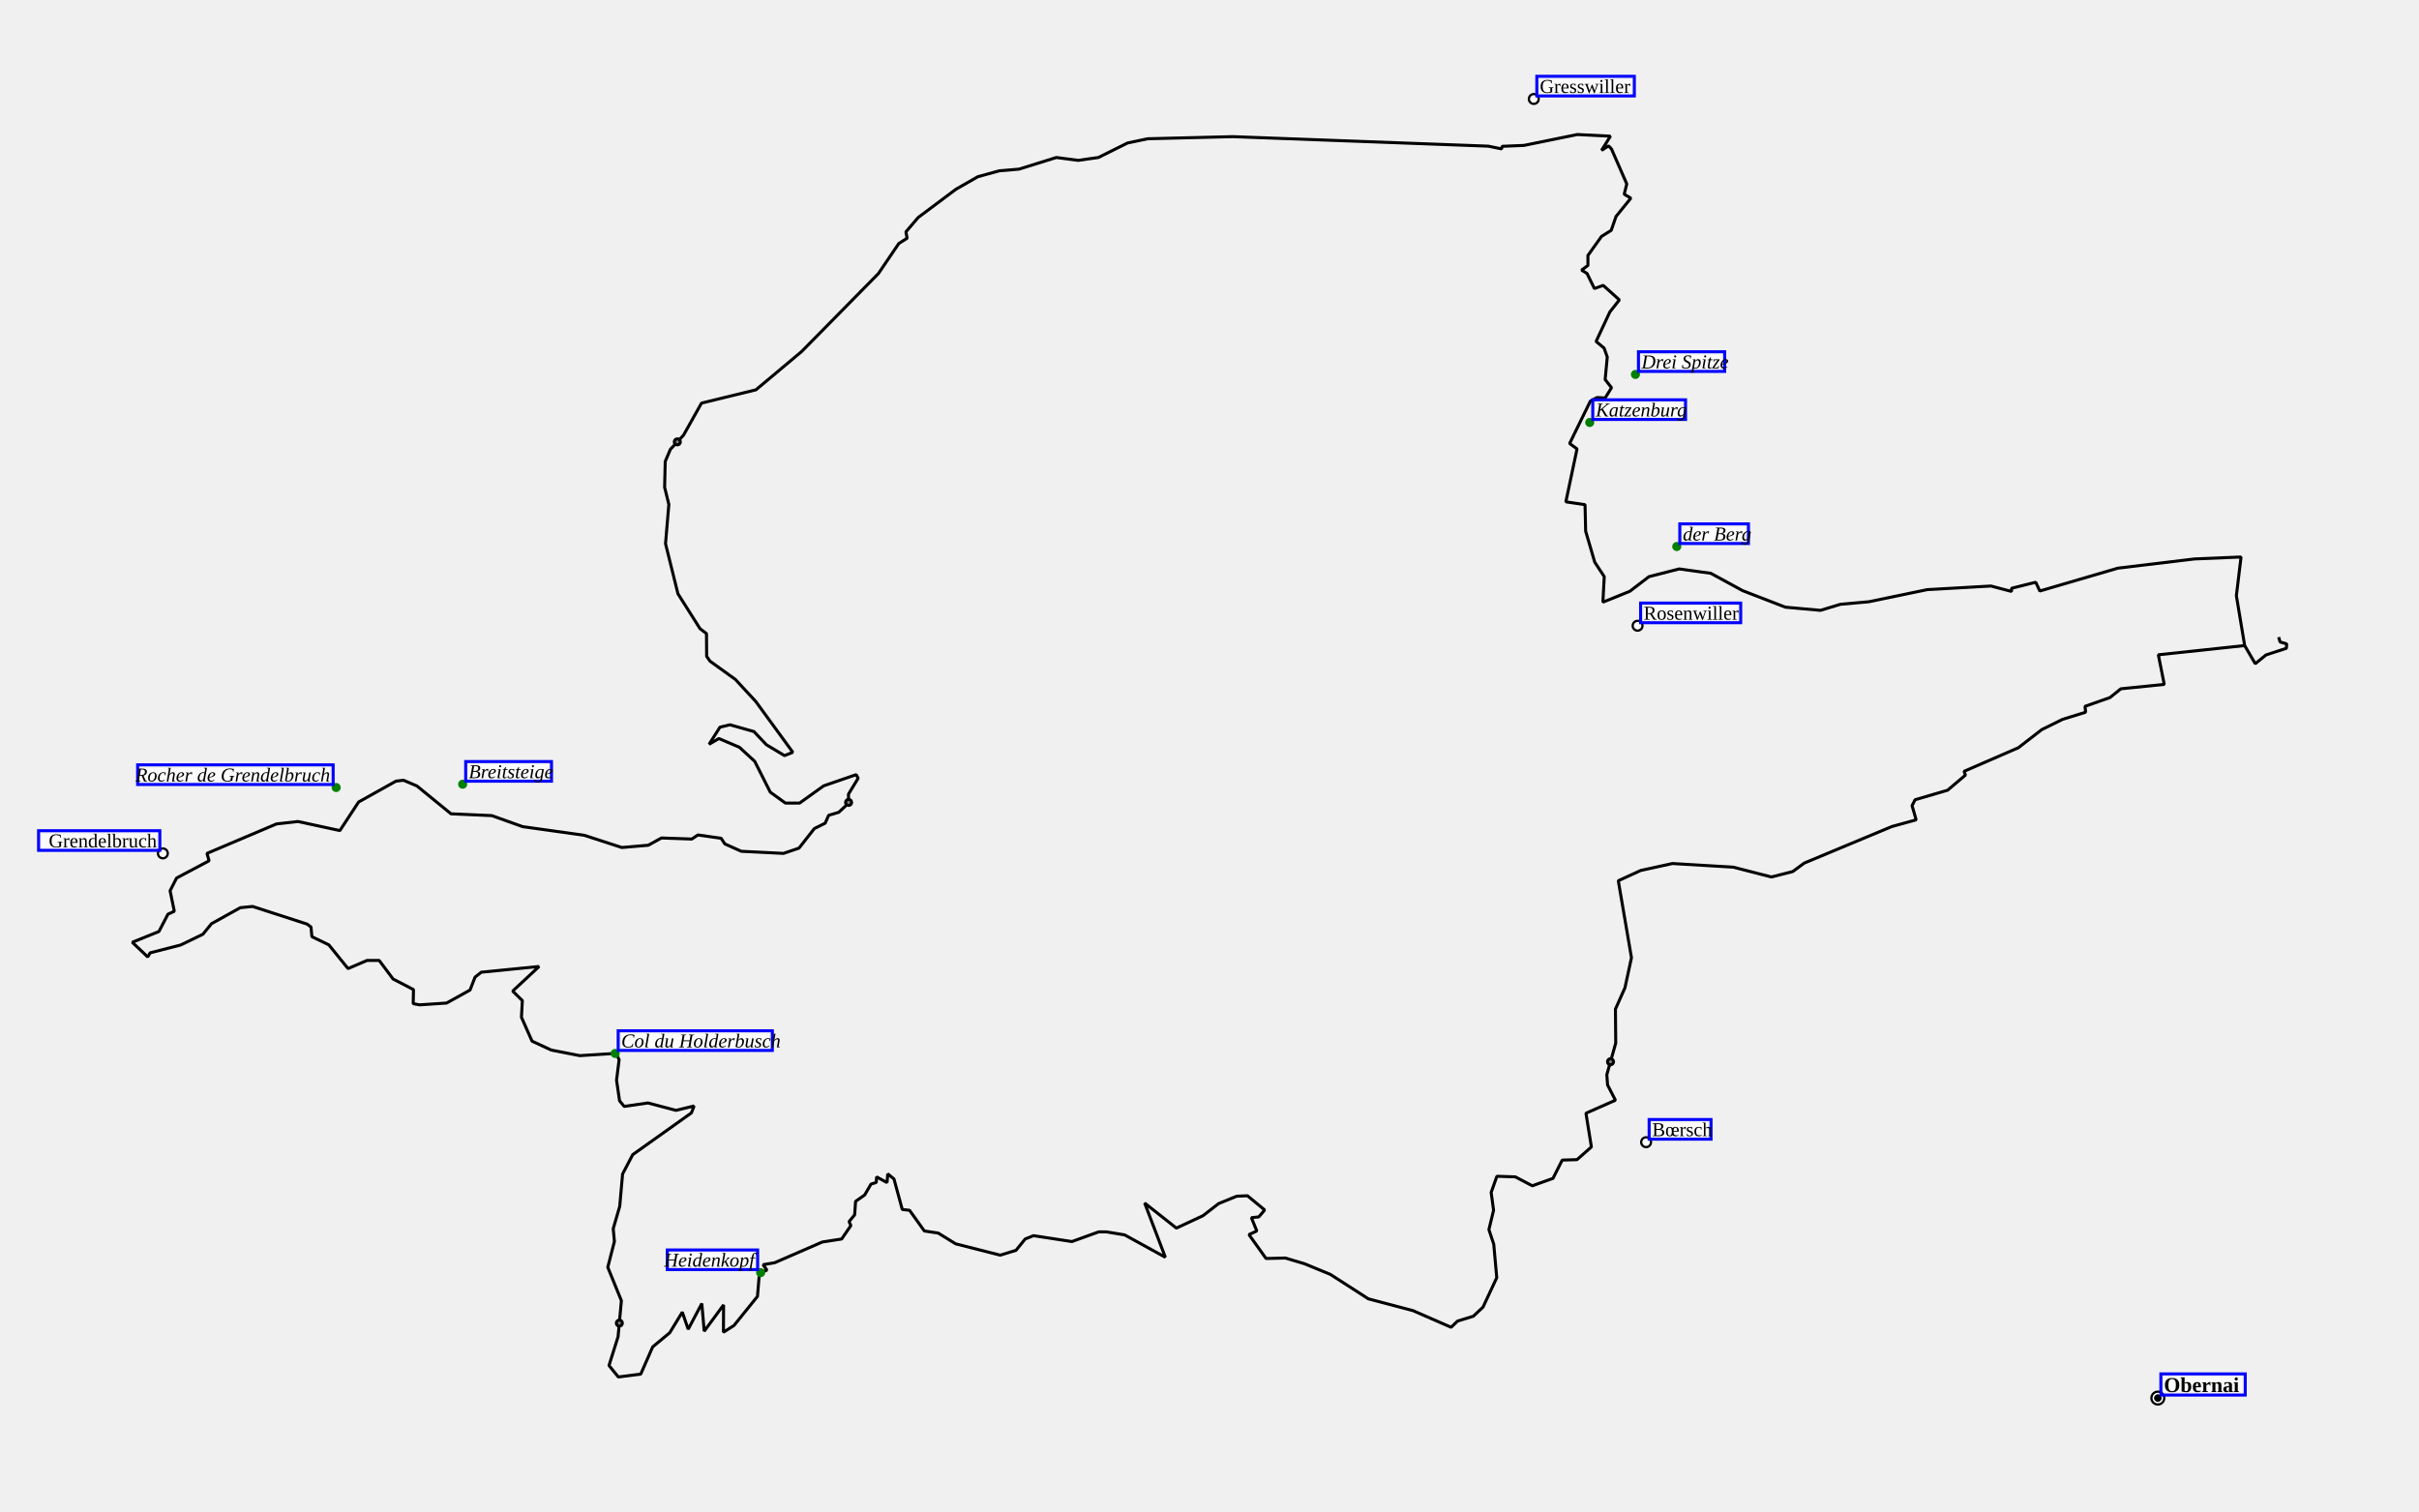
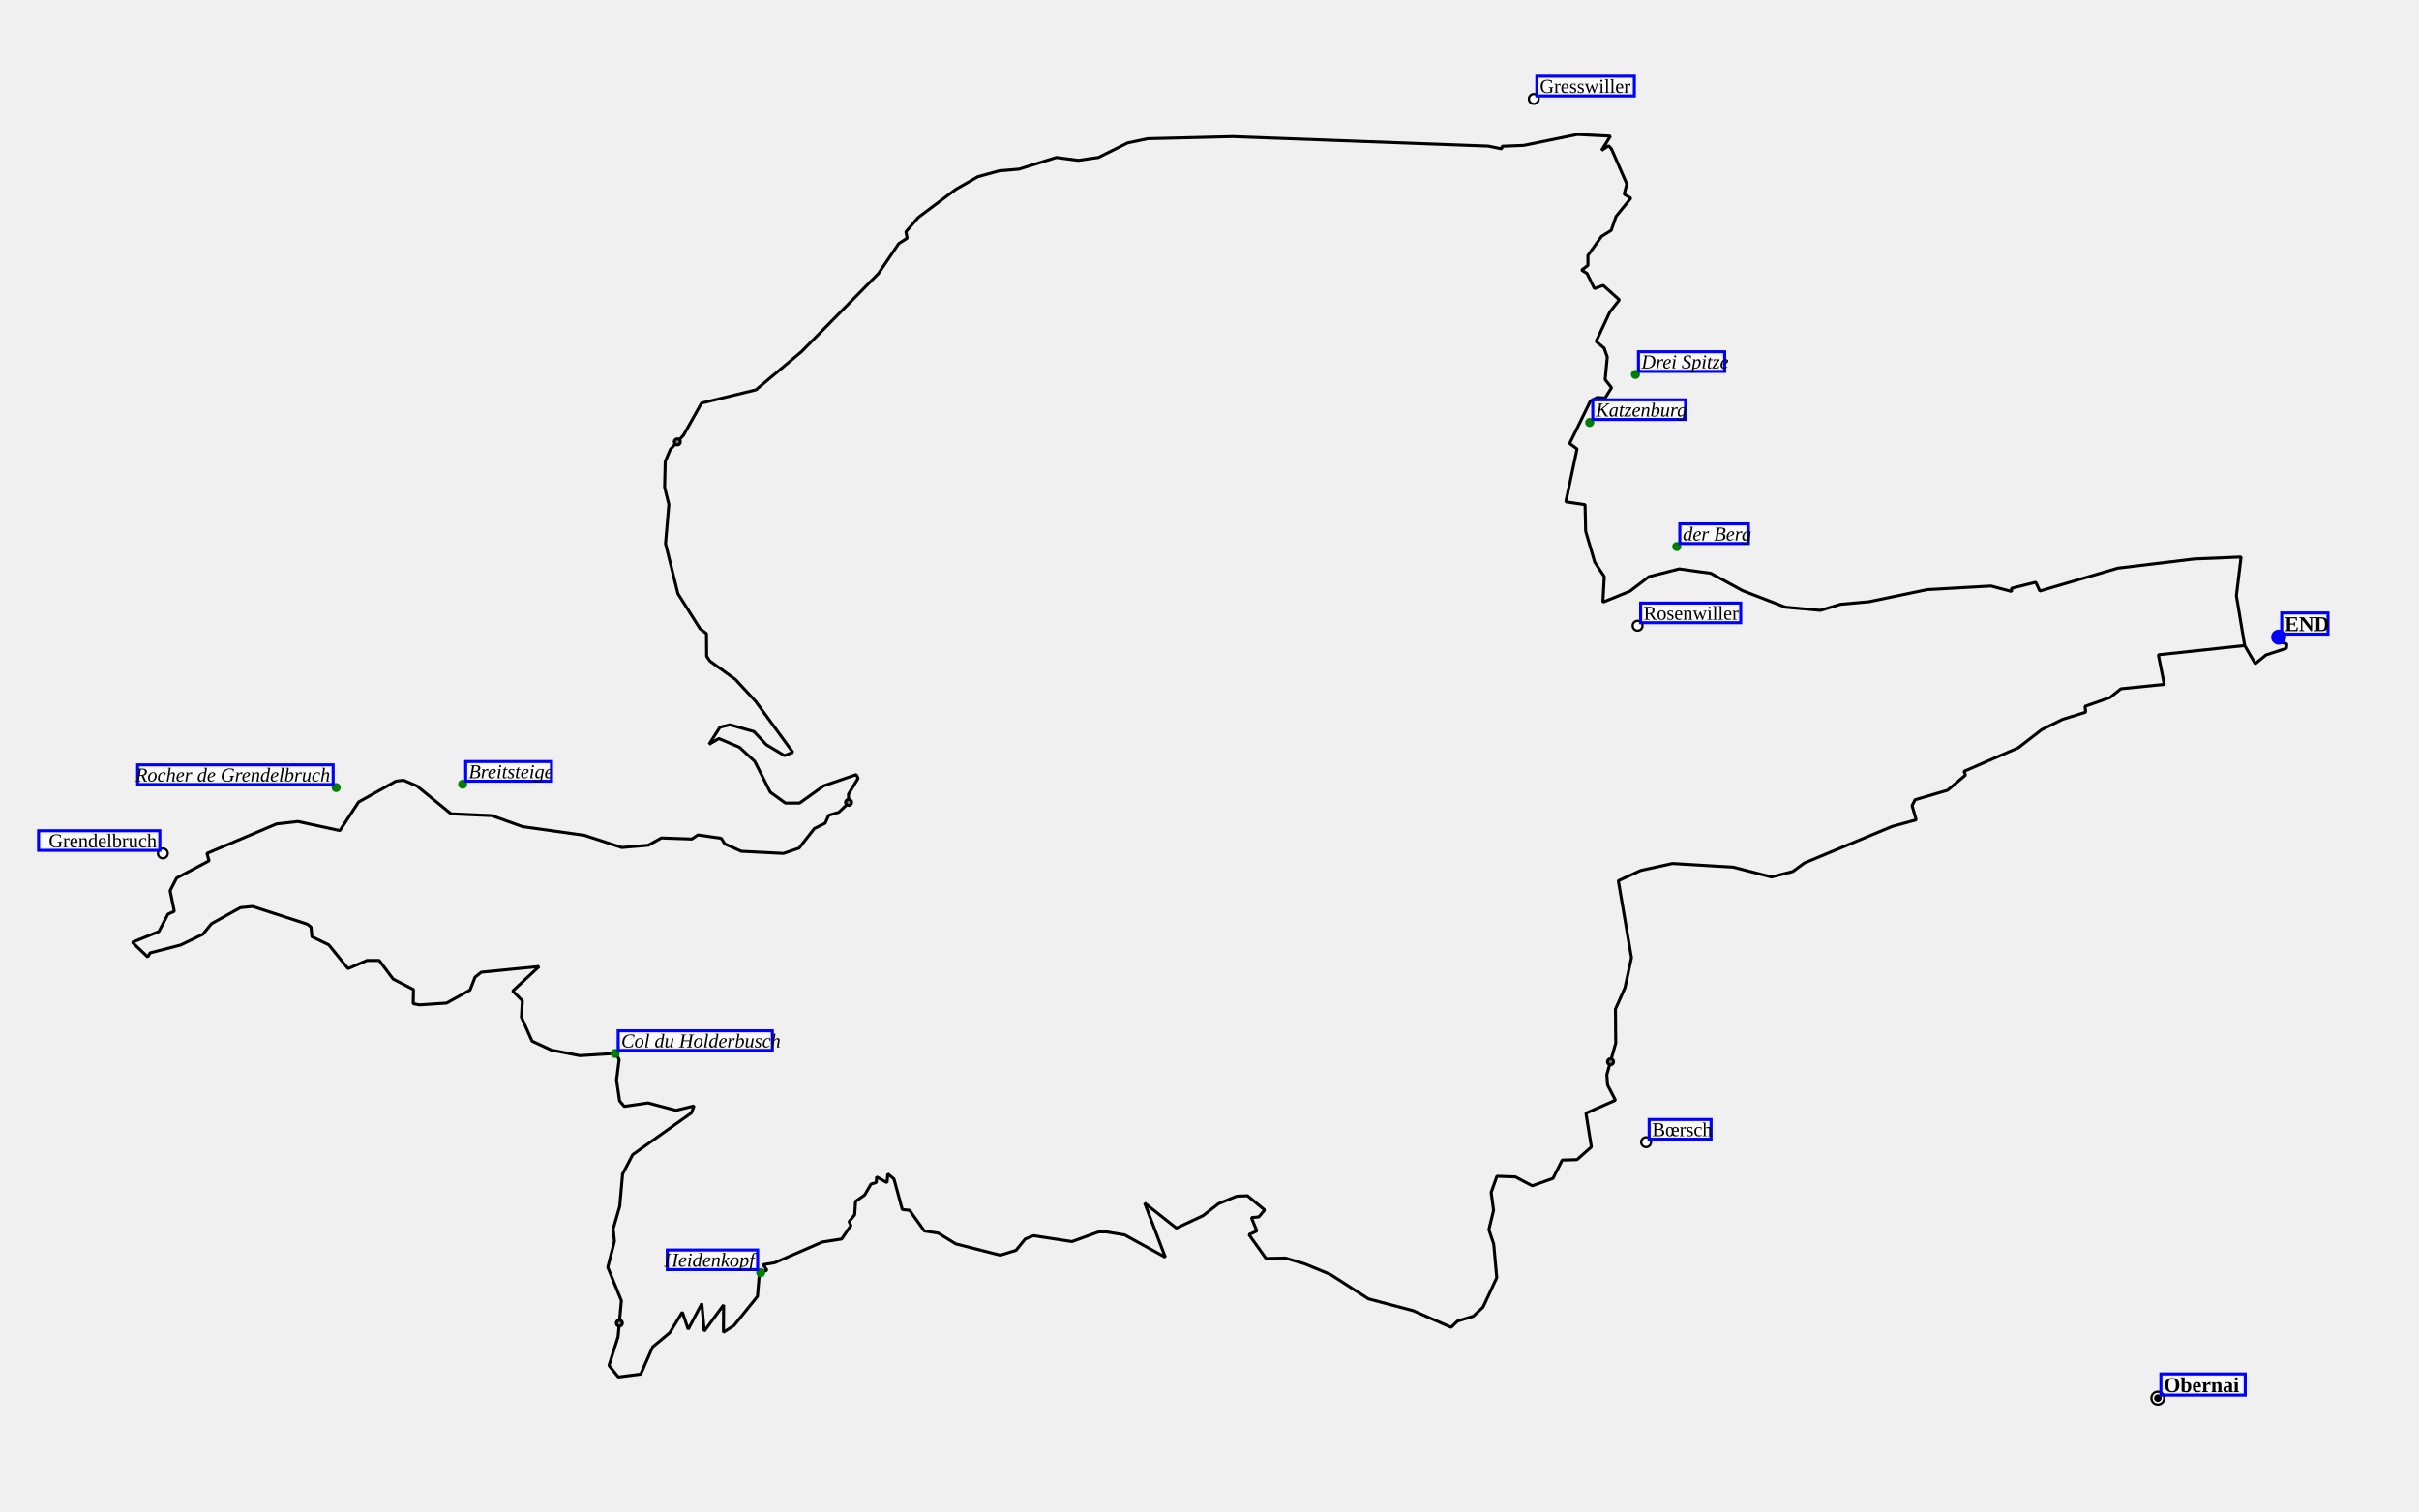
<svg xmlns="http://www.w3.org/2000/svg" height="1000" viewBox="(0, 0, 1600, 1000)" width="1600">
  <path d="M1507.2,421.5 L1508.1,424.7 L1512.5,426.0 L1512.3,428.9 L1498.8,433.3 L1491.7,439.1 L1484.7,427.1 L1479.2,394.1 L1482.3,368.5 L1451.4,369.8 L1400.8,375.9 L1349.2,391.0 L1346.5,385.2 L1330.5,389.2 L1330.5,391.3 L1316.9,387.7 L1274.7,390.1 L1236.2,398.1 L1217.3,399.8 L1204.1,403.8 L1180.9,401.7 L1152.7,390.8 L1131.6,379.3 L1110.7,376.4 L1090.7,381.5 L1078.0,391.2 L1060.2,398.4 L1061.1,381.5 L1054.8,371.9 L1048.8,351.4 L1048.4,333.9 L1035.7,332.0 L1043.1,297.0 L1038.2,293.4 L1051.9,265.4 L1056.3,263.0 L1061.7,263.3 L1065.9,256.5 L1061.7,251.1 L1063.1,236.2 L1061.0,230.3 L1055.7,225.9 L1064.8,206.4 L1071.1,198.4 L1060.4,188.8 L1054.6,190.9 L1049.7,180.9 L1046.1,178.7 L1050.3,175.6 L1050.3,169.0 L1059.3,156.4 L1065.7,152.4 L1068.9,143.2 L1078.7,131.1 L1074.3,128.5 L1076.0,121.7 L1065.9,98.6 L1064.0,96.5 L1059.3,99.5 L1065.2,90.1 L1043.3,89.0 L1008.0,96.2 L993.6,96.8 L993.2,98.5 L984.4,96.7 L815.4,90.4 L759.1,91.8 L745.8,94.6 L726.5,104.2 L713.1,106.1 L698.7,104.2 L674.0,111.9 L661.0,113.0 L646.8,116.9 L632.3,125.2 L607.3,143.9 L599.2,153.4 L600.0,157.6 L594.5,161.1 L581.0,181.0 L530.3,232.5 L500.0,257.9 L464.0,266.7 L452.1,287.9 L443.4,297.3 L440.0,305.3 L439.6,322.4 L442.4,333.7 L440.2,359.7 L448.4,392.8 L463.0,415.9 L467.3,419.2 L467.4,434.2 L469.6,437.4 L486.4,449.5 L499.9,464.1 L524.4,497.7 L518.9,499.9 L506.9,492.7 L498.7,484.0 L482.8,479.5 L476.2,481.1 L469.0,492.4 L475.5,488.6 L489.1,494.4 L499.2,503.7 L509.5,524.1 L519.5,531.3 L528.9,531.3 L544.8,519.9 L566.3,512.5 L567.6,514.9 L561.2,525.4 L561.3,531.3 L554.8,537.4 L548.1,539.4 L545.8,544.6 L538.6,548.2 L528.5,561.1 L518.2,564.6 L490.3,563.2 L479.4,558.3 L477.0,554.6 L461.6,552.4 L457.6,555.1 L437.5,554.4 L428.8,559.2 L411.3,560.7 L386.4,552.6 L345.7,546.9 L325.3,539.6 L298.3,538.4 L275.8,520.0 L266.9,516.2 L261.9,516.8 L237.2,530.6 L224.8,549.5 L197.1,543.5 L182.9,545.1 L136.9,564.6 L138.3,569.5 L116.8,580.9 L112.5,589.3 L115.3,602.9 L111.1,604.8 L105.1,616.3 L87.5,623.4 L97.7,633.1 L99.3,630.4 L119.5,625.2 L134.2,618.1 L139.9,611.1 L159.0,600.5 L167.1,599.7 L203.2,611.4 L205.7,613.3 L206.3,619.7 L217.5,625.1 L230.2,640.8 L242.8,635.4 L250.8,635.4 L260.0,647.7 L273.5,654.7 L273.3,664.0 L277.5,664.8 L295.4,663.6 L310.9,655.0 L314.2,646.5 L318.3,643.2 L356.6,639.4 L339.1,655.7 L345.5,662.0 L344.9,673.0 L351.9,688.8 L364.6,694.7 L383.5,698.4 L407.5,696.9 L409.5,701.1 L407.8,714.6 L409.8,728.3 L412.9,732.0 L428.6,729.7 L447.1,734.6 L459.1,731.7 L457.3,736.3 L418.5,763.9 L411.8,776.7 L409.9,798.1 L405.6,812.9 L406.4,821.3 L402.0,838.4 L411.0,860.5 L408.8,884.4 L402.8,903.4 L409.0,911.0 L423.8,909.1 L431.7,891.1 L443.0,881.7 L451.3,868.1 L455.2,879.4 L464.2,862.4 L465.8,880.7 L478.6,863.3 L478.5,881.4 L485.5,876.9 L501.0,857.7 L502.3,842.3 L507.3,840.3 L504.7,836.7 L512.4,835.4 L543.9,821.7 L556.7,819.7 L562.8,810.8 L561.6,808.2 L565.3,803.7 L565.9,794.8 L571.9,790.6 L576.1,783.4 L579.6,782.3 L579.8,778.6 L586.7,782.4 L587.2,776.6 L591.3,780.0 L596.8,800.2 L601.6,800.7 L611.4,814.4 L620.6,815.8 L632.1,822.9 L661.6,830.4 L672.0,827.2 L678.1,819.7 L683.6,817.5 L709.0,821.4 L726.7,815.0 L731.9,815.0 L743.9,817.0 L770.8,831.8 L757.1,795.9 L778.1,812.5 L795.7,804.3 L806.0,796.3 L818.0,791.4 L825.1,791.1 L836.5,800.5 L832.6,805.1 L827.7,805.6 L831.3,814.4 L826.1,816.8 L837.4,832.6 L850.2,832.3 L862.9,836.1 L879.9,843.1 L905.1,859.3 L934.6,867.1 L959.8,878.1 L964.1,874.0 L974.5,870.8 L980.9,864.8 L990.0,845.3 L988.0,823.1 L984.8,813.5 L987.9,800.7 L986.3,788.9 L990.1,778.2 L1002.3,778.6 L1013.5,784.5 L1027.2,779.6 L1033.3,767.5 L1043.1,767.2 L1052.6,758.8 L1049.0,736.5 L1068.5,727.9 L1063.3,717.8 L1062.8,711.0 L1068.7,690.1 L1068.5,667.6 L1074.8,653.5 L1079.1,633.6 L1070.4,582.7 L1085.2,575.9 L1106.2,571.3 L1146.4,573.7 L1171.7,580.2 L1185.8,576.6 L1193.4,571.0 L1251.4,546.8 L1267.4,542.4 L1264.7,533.0 L1266.7,529.1 L1288.2,522.8 L1300.0,512.8 L1299.1,510.3 L1335.0,494.7 L1350.5,482.7 L1364.3,475.9 L1379.5,471.2 L1379.1,467.3 L1395.6,461.5 L1402.8,455.7 L1431.5,452.8 L1427.6,433.2 L1484.7,427.1 L1491.7,439.1 L1498.8,433.3 L1512.3,428.9 L1512.5,426.0 L1508.1,424.7 L1507.2,421.5" fill="transparent" id="track" stroke="black" stroke-linejoin="miter" stroke-miterlimit="1" stroke-width="2" />
  <g>
    <g>
-       <circle cx="1065.247" cy="702.445" fill="Gray" id="3/wp/circle" r="2" stroke="black" stroke-width="2" />
+       <circle cx="1065.247" cy="702.445" fill="Gray" id="4/wp/circle" r="2" stroke="black" stroke-width="2" />
    </g>
    <g>
-       <circle cx="409.654" cy="875.365" fill="Gray" id="2/wp/circle" r="2" stroke="black" stroke-width="2" />
+       <circle cx="409.654" cy="875.365" fill="Gray" id="3/wp/circle" r="2" stroke="black" stroke-width="2" />
    </g>
    <g>
-       <circle cx="561.287" cy="530.879" fill="Gray" id="1/wp/circle" r="2" stroke="black" stroke-width="2" />
+       <circle cx="561.287" cy="530.879" fill="Gray" id="2/wp/circle" r="2" stroke="black" stroke-width="2" />
    </g>
    <g>
-       <circle cx="448.007" cy="292.329" fill="Gray" id="0/wp/circle" r="2" stroke="black" stroke-width="2" />
+       <circle cx="448.007" cy="292.329" fill="Gray" id="1/wp/circle" r="2" stroke="black" stroke-width="2" />
    </g>
    <g>
-       <circle cx="1427.262" cy="924.947" fill="Black" id="15/wp/circle" r="5" />
-       <circle cx="1427.262" cy="924.947" fill="white" id="15/wp/circle-little-white" r="3.5" />
-       <circle cx="1427.262" cy="924.947" fill="black" id="15/wp/circle-little-white" r="2.5" />
+       <circle cx="1427.262" cy="924.947" fill="Black" id="16/wp/circle" r="5" />
+       <circle cx="1427.262" cy="924.947" fill="white" id="16/wp/circle-little-white" r="3.5" />
+       <circle cx="1427.262" cy="924.947" fill="black" id="16/wp/circle-little-white" r="2.5" />
    </g>
    <g transform="translate(1427.262 924.9472)">
      <rect fill="white" fill-opacity="0.75" height="10" id="label-bg" width="51.805" x="4" y="-14" />
      <rect fill="none" height="14" id="label-dbg" stroke="blue" stroke-width="2" width="55.805" x="2" y="-16" />
-       <text font-size="14.0" font-style="normal" font-weight="bold" id="15/wp/text" text-anchor="start" x="4.000" y="-4.000">
+       <text font-size="14.0" font-style="normal" font-weight="bold" id="16/wp/text" text-anchor="start" x="4.000" y="-4.000">
Obernai
</text>
    </g>
    <g>
-       <circle cx="1081.726" cy="247.719" fill="Green" id="14/wp/circle" r="3" />
+       <circle cx="1081.726" cy="247.719" fill="Green" id="15/wp/circle" r="3" />
    </g>
    <g transform="translate(1081.726 247.7185)">
      <rect fill="white" fill-opacity="0.75" height="9" id="label-bg" width="53.031" x="4" y="-13" />
      <rect fill="none" height="13" id="label-dbg" stroke="blue" stroke-width="2" width="57.031" x="2" y="-15" />
-       <text font-size="13.0" font-style="italic" font-weight="normal" id="14/wp/text" text-anchor="start" x="4.000" y="-4.000">
+       <text font-size="13.0" font-style="italic" font-weight="normal" id="15/wp/text" text-anchor="start" x="4.000" y="-4.000">
Drei Spitze
</text>
    </g>
    <g>
-       <circle cx="1051.498" cy="279.508" fill="Green" id="13/wp/circle" r="3" />
+       <circle cx="1051.498" cy="279.508" fill="Green" id="14/wp/circle" r="3" />
    </g>
    <g transform="translate(1051.498 279.5084)">
      <rect fill="white" fill-opacity="0.75" height="9" id="label-bg" width="57.369" x="4" y="-13" />
      <rect fill="none" height="13" id="label-dbg" stroke="blue" stroke-width="2" width="61.369" x="2" y="-15" />
-       <text font-size="13.0" font-style="italic" font-weight="normal" id="13/wp/text" text-anchor="start" x="4.000" y="-4.000">
+       <text font-size="13.0" font-style="italic" font-weight="normal" id="14/wp/text" text-anchor="start" x="4.000" y="-4.000">
Katzenburg
</text>
    </g>
    <g>
-       <circle cx="1109.067" cy="361.581" fill="Green" id="12/wp/circle" r="3" />
+       <circle cx="1109.067" cy="361.581" fill="Green" id="13/wp/circle" r="3" />
    </g>
    <g transform="translate(1109.067 361.581)">
      <rect fill="white" fill-opacity="0.75" height="9" id="label-bg" width="41.414" x="4" y="-13" />
      <rect fill="none" height="13" id="label-dbg" stroke="blue" stroke-width="2" width="45.414" x="2" y="-15" />
-       <text font-size="13.0" font-style="italic" font-weight="normal" id="12/wp/text" text-anchor="start" x="4.000" y="-4.000">
+       <text font-size="13.0" font-style="italic" font-weight="normal" id="13/wp/text" text-anchor="start" x="4.000" y="-4.000">
der Berg
</text>
    </g>
    <g>
-       <circle cx="406.893" cy="696.952" fill="Green" id="11/wp/circle" r="3" />
+       <circle cx="406.893" cy="696.952" fill="Green" id="12/wp/circle" r="3" />
    </g>
    <g transform="translate(406.8928 696.9521)">
      <rect fill="white" fill-opacity="0.75" height="9" id="label-bg" width="97.955" x="4" y="-13" />
      <rect fill="none" height="13" id="label-dbg" stroke="blue" stroke-width="2" width="101.955" x="2" y="-15" />
-       <text font-size="13.0" font-style="italic" font-weight="normal" id="11/wp/text" text-anchor="start" x="4.000" y="-4.000">
+       <text font-size="13.0" font-style="italic" font-weight="normal" id="12/wp/text" text-anchor="start" x="4.000" y="-4.000">
Col du Holderbusch
</text>
    </g>
    <g>
-       <circle cx="306.021" cy="518.836" fill="Green" id="10/wp/circle" r="3" />
+       <circle cx="306.021" cy="518.836" fill="Green" id="11/wp/circle" r="3" />
    </g>
    <g transform="translate(306.0209 518.8356)">
      <rect fill="white" fill-opacity="0.75" height="9" id="label-bg" width="52.751" x="4" y="-13" />
      <rect fill="none" height="13" id="label-dbg" stroke="blue" stroke-width="2" width="56.751" x="2" y="-15" />
-       <text font-size="13.0" font-style="italic" font-weight="normal" id="10/wp/text" text-anchor="start" x="4.000" y="-4.000">
+       <text font-size="13.0" font-style="italic" font-weight="normal" id="11/wp/text" text-anchor="start" x="4.000" y="-4.000">
Breitsteige
</text>
    </g>
    <g>
-       <circle cx="222.353" cy="521.015" fill="Green" id="9/wp/circle" r="3" />
+       <circle cx="222.353" cy="521.015" fill="Green" id="10/wp/circle" r="3" />
    </g>
    <g transform="translate(222.3533 521.0147)">
      <rect fill="white" fill-opacity="0.75" height="9" id="label-bg" width="125.316" x="-129.316" y="-13" />
      <rect fill="none" height="13" id="label-dbg" stroke="blue" stroke-width="2" width="129.316" x="-131.316" y="-15" />
-       <text font-size="13.0" font-style="italic" font-weight="normal" id="9/wp/text" text-anchor="end" x="-4.000" y="-4.000">
+       <text font-size="13.0" font-style="italic" font-weight="normal" id="10/wp/text" text-anchor="end" x="-4.000" y="-4.000">
Rocher de Grendelbruch
</text>
    </g>
    <g>
-       <circle cx="503.124" cy="841.959" fill="Green" id="8/wp/circle" r="3" />
+       <circle cx="503.124" cy="841.959" fill="Green" id="9/wp/circle" r="3" />
    </g>
    <g transform="translate(503.1243 841.9588)">
      <rect fill="white" fill-opacity="0.75" height="9" id="label-bg" width="55.76" x="-59.76" y="-13" />
      <rect fill="none" height="13" id="label-dbg" stroke="blue" stroke-width="2" width="59.76" x="-61.76" y="-15" />
-       <text font-size="13.0" font-style="italic" font-weight="normal" id="8/wp/text" text-anchor="end" x="-4.000" y="-4.000">
+       <text font-size="13.0" font-style="italic" font-weight="normal" id="9/wp/text" text-anchor="end" x="-4.000" y="-4.000">
Heidenkopf
</text>
    </g>
    <g>
-       <circle cx="1083.153" cy="413.981" fill="Black" id="7/wp/circle" r="4" />
-       <circle cx="1083.153" cy="413.981" fill="white" id="7/wp/circle-little-white" r="2.5" />
+       <circle cx="1083.153" cy="413.981" fill="Black" id="8/wp/circle" r="4" />
+       <circle cx="1083.153" cy="413.981" fill="white" id="8/wp/circle-little-white" r="2.5" />
    </g>
    <g transform="translate(1083.153 413.9807)">
      <rect fill="white" fill-opacity="0.75" height="9" id="label-bg" width="62.197" x="4" y="-13" />
      <rect fill="none" height="13" id="label-dbg" stroke="blue" stroke-width="2" width="66.197" x="2" y="-15" />
-       <text font-size="13.0" font-style="normal" font-weight="normal" id="7/wp/text" text-anchor="start" x="4.000" y="-4.000">
+       <text font-size="13.0" font-style="normal" font-weight="normal" id="8/wp/text" text-anchor="start" x="4.000" y="-4.000">
Rosenwiller
</text>
    </g>
    <g>
-       <circle cx="107.722" cy="564.591" fill="Black" id="6/wp/circle" r="4" />
-       <circle cx="107.722" cy="564.591" fill="white" id="6/wp/circle-little-white" r="2.5" />
+       <circle cx="107.722" cy="564.591" fill="Black" id="7/wp/circle" r="4" />
+       <circle cx="107.722" cy="564.591" fill="white" id="7/wp/circle-little-white" r="2.5" />
    </g>
    <g transform="translate(107.7224 564.5907)">
      <rect fill="white" fill-opacity="0.75" height="9" id="label-bg" width="76.207" x="-80.207" y="-13" />
      <rect fill="none" height="13" id="label-dbg" stroke="blue" stroke-width="2" width="80.207" x="-82.207" y="-15" />
-       <text font-size="13.0" font-style="normal" font-weight="normal" id="6/wp/text" text-anchor="end" x="-4.000" y="-4.000">
+       <text font-size="13.0" font-style="normal" font-weight="normal" id="7/wp/text" text-anchor="end" x="-4.000" y="-4.000">
Grendelbruch
</text>
    </g>
    <g>
-       <circle cx="1014.501" cy="65.481" fill="Black" id="5/wp/circle" r="4" />
-       <circle cx="1014.501" cy="65.481" fill="white" id="5/wp/circle-little-white" r="2.5" />
+       <circle cx="1014.501" cy="65.481" fill="Black" id="6/wp/circle" r="4" />
+       <circle cx="1014.501" cy="65.481" fill="white" id="6/wp/circle-little-white" r="2.5" />
    </g>
    <g transform="translate(1014.501 65.48102)">
      <rect fill="white" fill-opacity="0.75" height="9" id="label-bg" width="60.504" x="4" y="-13" />
      <rect fill="none" height="13" id="label-dbg" stroke="blue" stroke-width="2" width="64.504" x="2" y="-15" />
-       <text font-size="13.0" font-style="normal" font-weight="normal" id="5/wp/text" text-anchor="start" x="4.000" y="-4.000">
+       <text font-size="13.0" font-style="normal" font-weight="normal" id="6/wp/text" text-anchor="start" x="4.000" y="-4.000">
Gresswiller
</text>
    </g>
    <g>
-       <circle cx="1088.782" cy="755.659" fill="Black" id="4/wp/circle" r="4" />
-       <circle cx="1088.782" cy="755.659" fill="white" id="4/wp/circle-little-white" r="2.5" />
+       <circle cx="1088.782" cy="755.659" fill="Black" id="5/wp/circle" r="4" />
+       <circle cx="1088.782" cy="755.659" fill="white" id="5/wp/circle-little-white" r="2.5" />
    </g>
    <g transform="translate(1088.782 755.6595)">
      <rect fill="white" fill-opacity="0.75" height="9" id="label-bg" width="36.95" x="4" y="-13" />
      <rect fill="none" height="13" id="label-dbg" stroke="blue" stroke-width="2" width="40.95" x="2" y="-15" />
-       <text font-size="13.0" font-style="normal" font-weight="normal" id="4/wp/text" text-anchor="start" x="4.000" y="-4.000">
+       <text font-size="13.0" font-style="normal" font-weight="normal" id="5/wp/text" text-anchor="start" x="4.000" y="-4.000">
Bœrsch
+ </text>
+     </g>
+     <g>
+       <circle cx="1507.183" cy="421.53" fill="Blue" id="0/wp/circle" r="5" />
+     </g>
+     <g transform="translate(1507.183 421.5297)">
+       <rect fill="white" fill-opacity="0.75" height="10" id="label-bg" width="26.638" x="4" y="-14" />
+       <rect fill="none" height="14" id="label-dbg" stroke="blue" stroke-width="2" width="30.638" x="2" y="-16" />
+       <text font-size="14.0" font-style="normal" font-weight="bold" id="0/wp/text" text-anchor="start" x="4.000" y="-4.000">
+ END
</text>
    </g>
  </g>
</svg>
